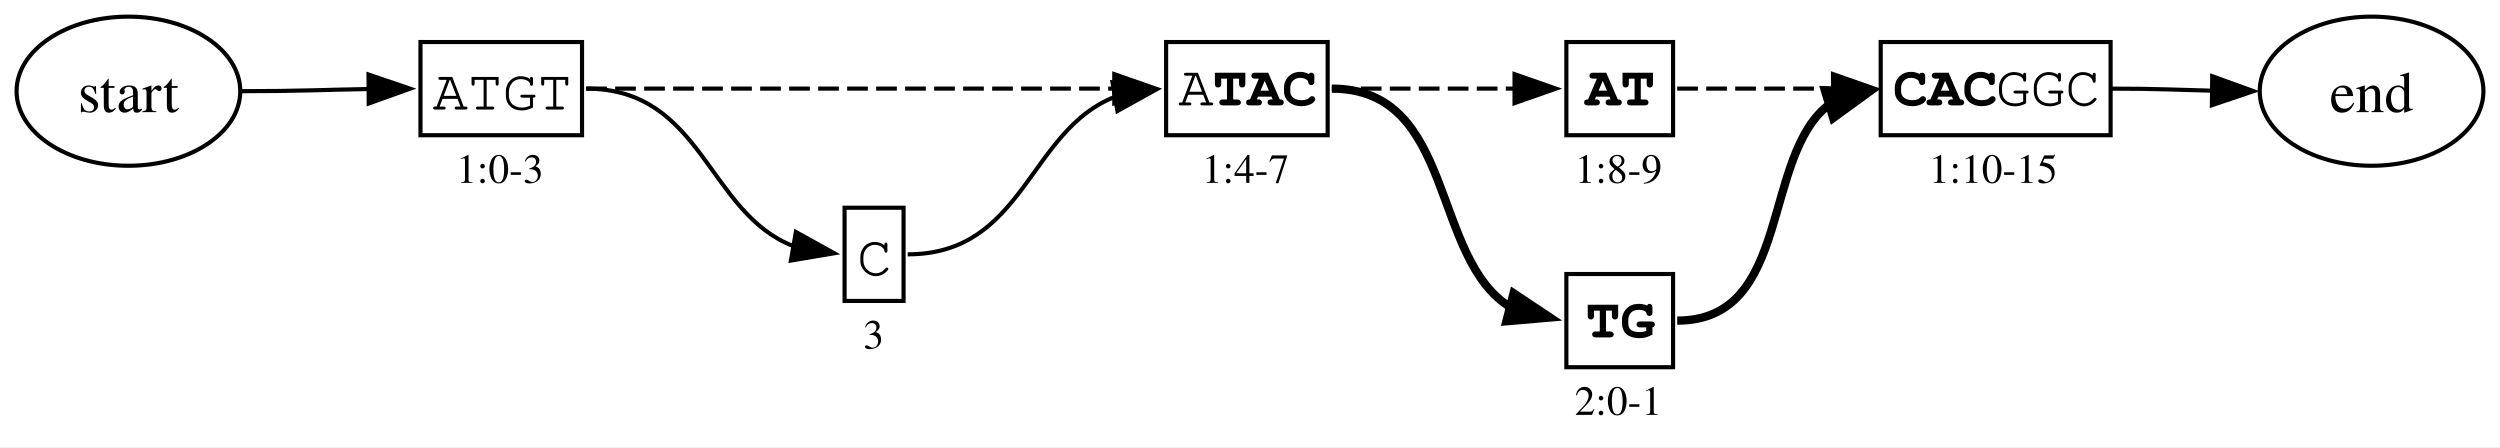
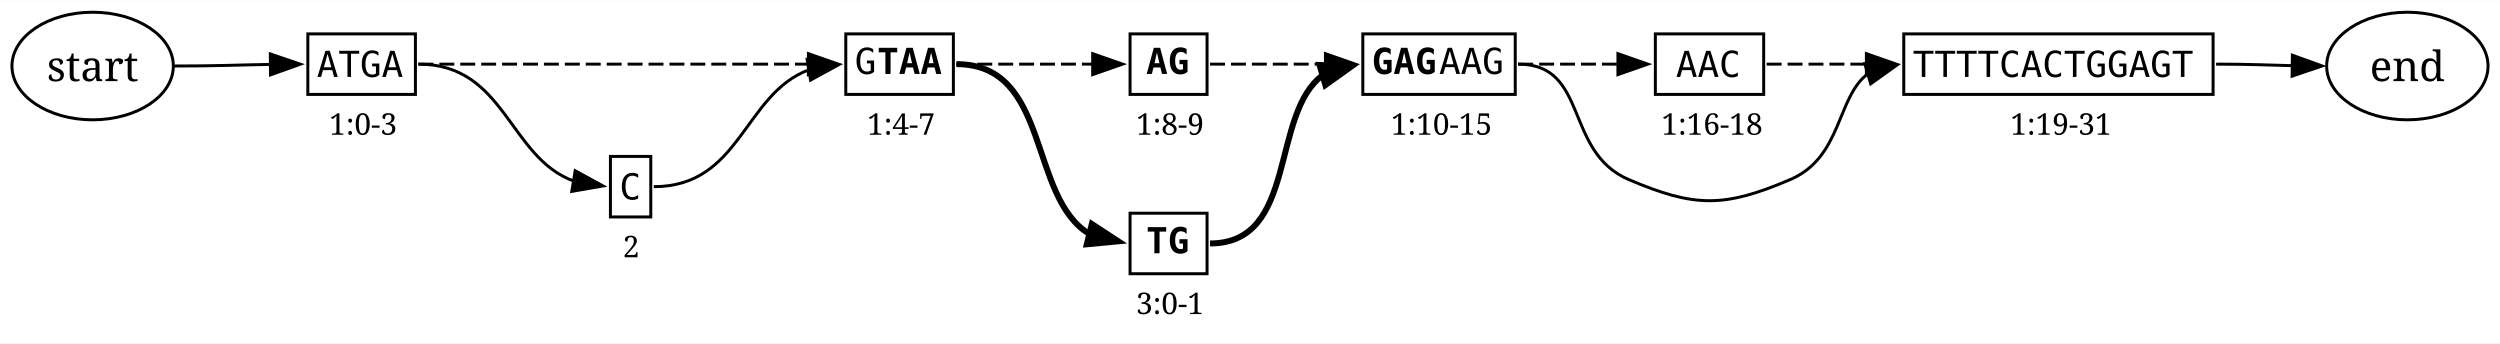
- <svg xmlns="http://www.w3.org/2000/svg" width="604pt" height="108pt" viewBox="0.00 0.00 603.50 107.88">
-   <g id="graph0" class="graph" transform="scale(1 1) rotate(0) translate(4 103.88)">
-     <polygon fill="white" stroke="none" points="-4,4 -4,-103.88 599.5,-103.88 599.5,4 -4,4" />
+ <svg xmlns="http://www.w3.org/2000/svg" width="837pt" height="115pt" viewBox="0.00 0.00 836.50 114.75">
+   <g id="graph0" class="graph" transform="scale(1 1) rotate(0) translate(4 110.75)">
+     <polygon fill="white" stroke="none" points="-4,4 -4,-110.75 832.5,-110.75 832.5,4 -4,4" />
    <g id="node1" class="node">
-       <ellipse fill="none" stroke="black" cx="27" cy="-81.88" rx="27" ry="18" />
-       <text text-anchor="middle" x="27" y="-76.83" font-family="Times,serif" font-size="14.00">start</text>
+       <ellipse fill="none" stroke="black" cx="27" cy="-88.75" rx="27" ry="18" />
+       <text text-anchor="middle" x="27" y="-83.7" font-family="serif,serif" font-size="14.00">start</text>
    </g>
    <g id="node2" class="node">
-       <polygon fill="none" stroke="black" points="97.5,-71.25 97.5,-93.75 136.5,-93.75 136.5,-71.25 97.5,-71.25" />
-       <text text-anchor="start" x="100.5" y="-77.45" font-family="Courier,monospace" font-size="14.00">ATGT</text>
-       <text text-anchor="start" x="106.12" y="-59.75" font-family="Times,serif" font-size="10.00">1:0-3</text>
+       <polygon fill="none" stroke="black" points="99,-79.25 99,-99.5 135,-99.5 135,-79.25 99,-79.25" />
+       <text text-anchor="start" x="102" y="-85.1" font-family="Monospace" font-size="12.00">ATGA</text>
+       <text text-anchor="start" x="106.12" y="-65.75" font-family="serif,serif" font-size="10.00">1:0-3</text>
    </g>
    <g id="edge1" class="edge">
-       <path fill="none" stroke="black" d="M54,-81.88C68.46,-81.88 74.62,-82.24 85.19,-82.41" />
-       <polygon fill="black" stroke="black" points="84.96,-85.91 94.99,-82.49 85.01,-78.91 84.96,-85.91" />
+       <path fill="none" stroke="black" d="M54,-88.75C69.13,-88.75 75.48,-89.12 86.63,-89.29" />
+       <polygon fill="black" stroke="black" points="86.46,-92.79 96.49,-89.36 86.51,-85.79 86.46,-92.79" />
    </g>
    <g id="node3" class="node">
-       <polygon fill="none" stroke="black" points="277.5,-71.25 277.5,-93.75 316.5,-93.75 316.5,-71.25 277.5,-71.25" />
-       <text text-anchor="start" x="280.5" y="-78.45" font-family="Courier,monospace" font-size="14.00">A</text>
-       <text text-anchor="start" x="288.75" y="-78.45" font-family="Courier,monospace" font-weight="bold" font-size="14.00">TAC</text>
-       <text text-anchor="start" x="286.12" y="-59.75" font-family="Times,serif" font-size="10.00">1:4-7</text>
+       <polygon fill="none" stroke="black" points="279,-79.25 279,-99.5 315,-99.5 315,-79.25 279,-79.25" />
+       <text text-anchor="start" x="282" y="-86.1" font-family="Monospace" font-size="12.00">G</text>
+       <text text-anchor="start" x="289.5" y="-86.1" font-family="Monospace" font-weight="bold" font-size="12.00">TAA</text>
+       <text text-anchor="start" x="286.12" y="-65.75" font-family="serif,serif" font-size="10.00">1:4-7</text>
    </g>
    <g id="edge2" class="edge">
-       <path fill="none" stroke="black" stroke-dasharray="5,2" d="M137.5,-82.5C195.3,-82.5 212.54,-82.5 265.11,-82.5" />
-       <polygon fill="black" stroke="black" points="264.99,-86 274.99,-82.5 264.99,-79 264.99,-86" />
+       <path fill="none" stroke="black" stroke-dasharray="5,2" d="M136,-89.38C195.17,-89.38 212.73,-89.38 266.7,-89.38" />
+       <polygon fill="black" stroke="black" points="266.49,-92.88 276.49,-89.38 266.49,-85.88 266.49,-92.88" />
    </g>
    <g id="node4" class="node">
-       <polygon fill="none" stroke="black" points="199.88,-31.25 199.88,-53.75 214.12,-53.75 214.12,-31.25 199.88,-31.25" />
-       <text text-anchor="start" x="202.88" y="-37.45" font-family="Courier,monospace" font-size="14.00">C</text>
-       <text text-anchor="start" x="204.38" y="-19.75" font-family="Times,serif" font-size="10.00">3</text>
+       <polygon fill="none" stroke="black" points="200.25,-38.25 200.25,-58.5 213.75,-58.5 213.75,-38.25 200.25,-38.25" />
+       <text text-anchor="start" x="203.25" y="-44.1" font-family="Monospace" font-size="12.00">C</text>
+       <text text-anchor="start" x="204.38" y="-24.75" font-family="serif,serif" font-size="10.00">2</text>
    </g>
    <g id="edge3" class="edge">
-       <path fill="none" stroke="black" d="M137.5,-82.5C165.74,-82.5 166.67,-52.42 187.65,-44.43" />
-       <polygon fill="black" stroke="black" points="188.12,-47.9 197.38,-42.76 186.93,-41 188.12,-47.9" />
+       <path fill="none" stroke="black" d="M136,-89.38C165.18,-89.38 166.1,-58.26 187.99,-50.24" />
+       <polygon fill="black" stroke="black" points="188.46,-53.71 197.76,-48.62 187.32,-46.81 188.46,-53.71" />
    </g>
    <g id="node5" class="node">
-       <polygon fill="none" stroke="black" points="374.12,-71.25 374.12,-93.75 399.88,-93.75 399.88,-71.25 374.12,-71.25" />
-       <text text-anchor="start" x="378.75" y="-78.45" font-family="Courier,monospace" font-weight="bold" font-size="14.00">AT</text>
-       <text text-anchor="start" x="376.12" y="-59.75" font-family="Times,serif" font-size="10.00">1:8-9</text>
+       <polygon fill="none" stroke="black" points="374.12,-79.25 374.12,-99.5 399.88,-99.5 399.88,-79.25 374.12,-79.25" />
+       <text text-anchor="start" x="379.5" y="-86.1" font-family="Monospace" font-weight="bold" font-size="12.00">AG</text>
+       <text text-anchor="start" x="376.12" y="-65.75" font-family="serif,serif" font-size="10.00">1:8-9</text>
    </g>
    <g id="edge4" class="edge">
-       <path fill="none" stroke="black" stroke-dasharray="5,2" d="M317.5,-82.5C337.97,-82.5 345.73,-82.5 361.83,-82.5" />
-       <polygon fill="black" stroke="black" points="361.61,-86 371.61,-82.5 361.61,-79 361.61,-86" />
+       <path fill="none" stroke="black" stroke-dasharray="5,2" d="M316,-89.38C337.22,-89.38 345.14,-89.38 362,-89.38" />
+       <polygon fill="black" stroke="black" points="361.61,-92.88 371.61,-89.38 361.61,-85.88 361.61,-92.88" />
    </g>
    <g id="node6" class="node">
-       <polygon fill="none" stroke="black" points="374.12,-15.25 374.12,-37.75 399.88,-37.75 399.88,-15.25 374.12,-15.25" />
-       <text text-anchor="start" x="378.75" y="-22.45" font-family="Courier,monospace" font-weight="bold" font-size="14.00">TG</text>
-       <text text-anchor="start" x="376.12" y="-3.75" font-family="Times,serif" font-size="10.00">2:0-1</text>
+       <polygon fill="none" stroke="black" points="374.12,-19.25 374.12,-39.5 399.88,-39.5 399.88,-19.25 374.12,-19.25" />
+       <text text-anchor="start" x="379.5" y="-26.1" font-family="Monospace" font-weight="bold" font-size="12.00">TG</text>
+       <text text-anchor="start" x="376.12" y="-5.75" font-family="serif,serif" font-size="10.00">3:0-1</text>
    </g>
    <g id="edge5" class="edge">
-       <path fill="none" stroke="black" stroke-width="2" d="M317.5,-82.5C347.51,-82.5 341.21,-41.52 360.72,-29.67" />
-       <polygon fill="black" stroke="black" stroke-width="2" points="361.37,-33.12 370.19,-27.25 359.64,-26.34 361.37,-33.12" />
+       <path fill="none" stroke="black" stroke-width="2" d="M316,-89.38C347.79,-89.38 339.82,-44.66 360.74,-32.43" />
+       <polygon fill="black" stroke="black" stroke-width="2" points="361.32,-35.9 370.19,-30.1 359.64,-29.1 361.32,-35.9" />
    </g>
    <g id="edge6" class="edge">
-       <path fill="none" stroke="black" d="M215.12,-42.5C243.36,-42.5 244.29,-72.58 265.28,-80.57" />
-       <polygon fill="black" stroke="black" points="264.56,-84 275.01,-82.24 265.75,-77.1 264.56,-84" />
+       <path fill="none" stroke="black" d="M214.75,-48.38C243.93,-48.38 244.85,-79.49 266.74,-87.51" />
+       <polygon fill="black" stroke="black" points="266.07,-90.94 276.51,-89.13 267.21,-84.04 266.07,-90.94" />
    </g>
    <g id="node7" class="node">
-       <polygon fill="none" stroke="black" points="450,-71.25 450,-93.75 505.5,-93.75 505.5,-71.25 450,-71.25" />
-       <text text-anchor="start" x="453" y="-78.45" font-family="Courier,monospace" font-weight="bold" font-size="14.00">CAC</text>
-       <text text-anchor="start" x="477.75" y="-78.45" font-family="Courier,monospace" font-size="14.00">GGC</text>
-       <text text-anchor="start" x="461.62" y="-59.75" font-family="Times,serif" font-size="10.00">1:10-15</text>
+       <polygon fill="none" stroke="black" points="452,-79.25 452,-99.5 503,-99.5 503,-79.25 452,-79.25" />
+       <text text-anchor="start" x="455" y="-86.1" font-family="Monospace" font-weight="bold" font-size="12.00">GAG</text>
+       <text text-anchor="start" x="477.5" y="-86.1" font-family="Monospace" font-size="12.00">AAG</text>
+       <text text-anchor="start" x="461.38" y="-65.75" font-family="serif,serif" font-size="10.00">1:10-15</text>
    </g>
    <g id="edge7" class="edge">
-       <path fill="none" stroke="black" stroke-dasharray="5,2" d="M400.88,-82.5C418.44,-82.5 425.41,-82.5 438.84,-82.5" />
-       <polygon fill="black" stroke="black" points="438.49,-86 448.49,-82.5 438.49,-79 438.49,-86" />
+       <path fill="none" stroke="black" stroke-dasharray="5,2" d="M400.88,-89.38C418.8,-89.38 425.91,-89.38 439.61,-89.38" />
+       <polygon fill="black" stroke="black" points="439.49,-92.88 449.49,-89.38 439.49,-85.88 439.49,-92.88" />
    </g>
    <g id="edge8" class="edge">
-       <path fill="none" stroke="black" stroke-width="2" d="M400.88,-26.5C428.81,-26.5 421.01,-66.37 437.77,-78.83" />
-       <polygon fill="black" stroke="black" stroke-width="2" points="436.52,-82.1 447.1,-81.63 438.53,-75.4 436.52,-82.1" />
+       <path fill="none" stroke="black" stroke-width="2" d="M400.88,-29.38C430.46,-29.38 420.81,-72.88 438.75,-85.8" />
+       <polygon fill="black" stroke="black" stroke-width="2" points="437.51,-89.09 448.09,-88.53 439.47,-82.37 437.51,-89.09" />
    </g>
    <g id="node8" class="node">
-       <ellipse fill="none" stroke="black" cx="568.5" cy="-81.88" rx="27" ry="18" />
-       <text text-anchor="middle" x="568.5" y="-76.83" font-family="Times,serif" font-size="14.00">end</text>
+       <polygon fill="none" stroke="black" points="549.88,-79.25 549.88,-99.5 586.13,-99.5 586.13,-79.25 549.88,-79.25" />
+       <text text-anchor="start" x="556.75" y="-85.1" font-family="Monospace" font-size="12.00">AAC</text>
+       <text text-anchor="start" x="551.88" y="-65.75" font-family="serif,serif" font-size="10.00">1:16-18</text>
    </g>
    <g id="edge9" class="edge">
-       <path fill="none" stroke="black" d="M505.5,-82.5C516.88,-82.5 522.18,-82.18 530.05,-82" />
-       <polygon fill="black" stroke="black" points="530.03,-85.5 539.99,-81.89 529.95,-78.5 530.03,-85.5" />
+       <path fill="none" stroke="black" stroke-dasharray="5,2" d="M504,-89.38C519.58,-89.38 526.03,-89.38 537.62,-89.38" />
+       <polygon fill="black" stroke="black" points="537.36,-92.88 547.36,-89.38 537.36,-85.88 537.36,-92.88" />
+     </g>
+     <g id="node9" class="node">
+       <polygon fill="none" stroke="black" points="633,-79.25 633,-99.5 736.5,-99.5 736.5,-79.25 633,-79.25" />
+       <text text-anchor="start" x="636" y="-85.1" font-family="Monospace" font-size="12.00">TTTTCACTGGAGT</text>
+       <text text-anchor="start" x="668.63" y="-65.75" font-family="serif,serif" font-size="10.00">1:19-31</text>
+     </g>
+     <g id="edge10" class="edge">
+       <path fill="none" stroke="black" d="M504,-89.38C527.77,-89.38 519.14,-60.08 541,-50.75 563.07,-41.33 572.93,-41.33 595,-50.75 612.42,-58.19 610.48,-78.3 621,-86.16" />
+       <polygon fill="black" stroke="black" points="619.97,-89.51 630.55,-88.95 621.93,-82.79 619.97,-89.51" />
+     </g>
+     <g id="edge11" class="edge">
+       <path fill="none" stroke="black" stroke-dasharray="5,2" d="M587.13,-89.38C602.71,-89.38 609.16,-89.38 620.75,-89.38" />
+       <polygon fill="black" stroke="black" points="620.49,-92.88 630.49,-89.38 620.49,-85.88 620.49,-92.88" />
+     </g>
+     <g id="node10" class="node">
+       <ellipse fill="none" stroke="black" cx="801.5" cy="-88.75" rx="27" ry="18" />
+       <text text-anchor="middle" x="801.5" y="-83.7" font-family="serif,serif" font-size="14.00">end</text>
+     </g>
+     <g id="edge12" class="edge">
+       <path fill="none" stroke="black" d="M737.5,-89.38C749.32,-89.38 754.77,-89.05 763.01,-88.87" />
+       <polygon fill="black" stroke="black" points="763.03,-92.37 772.99,-88.77 762.95,-85.37 763.03,-92.37" />
    </g>
  </g>
</svg>
